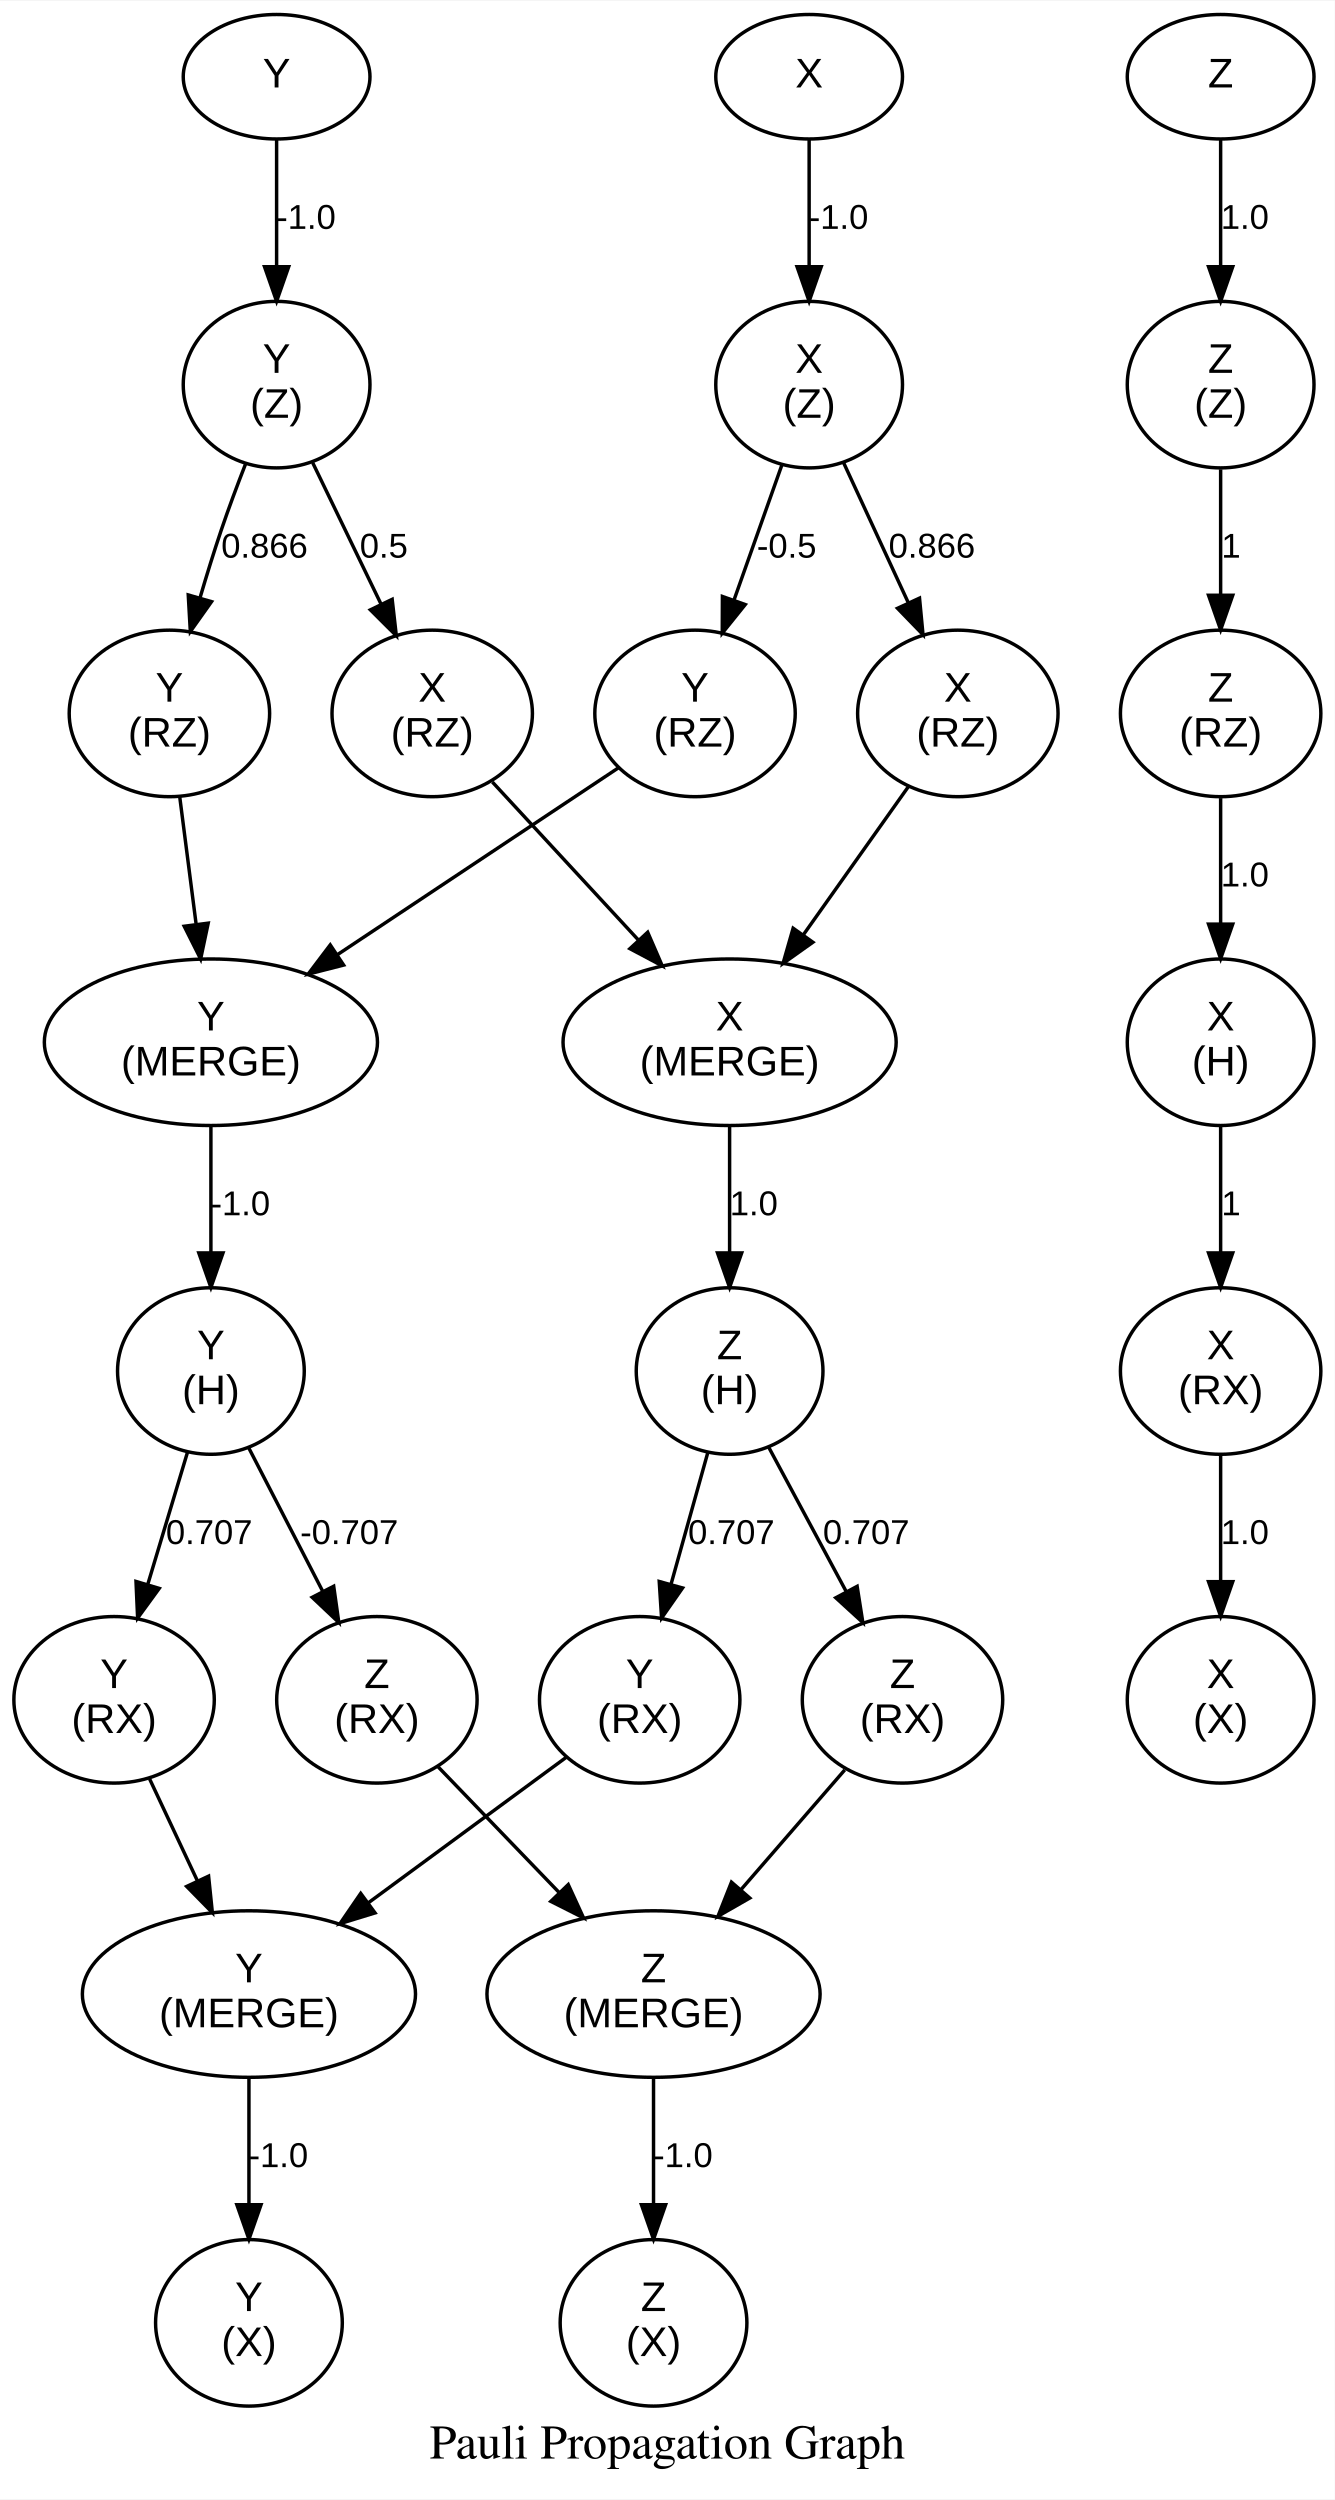
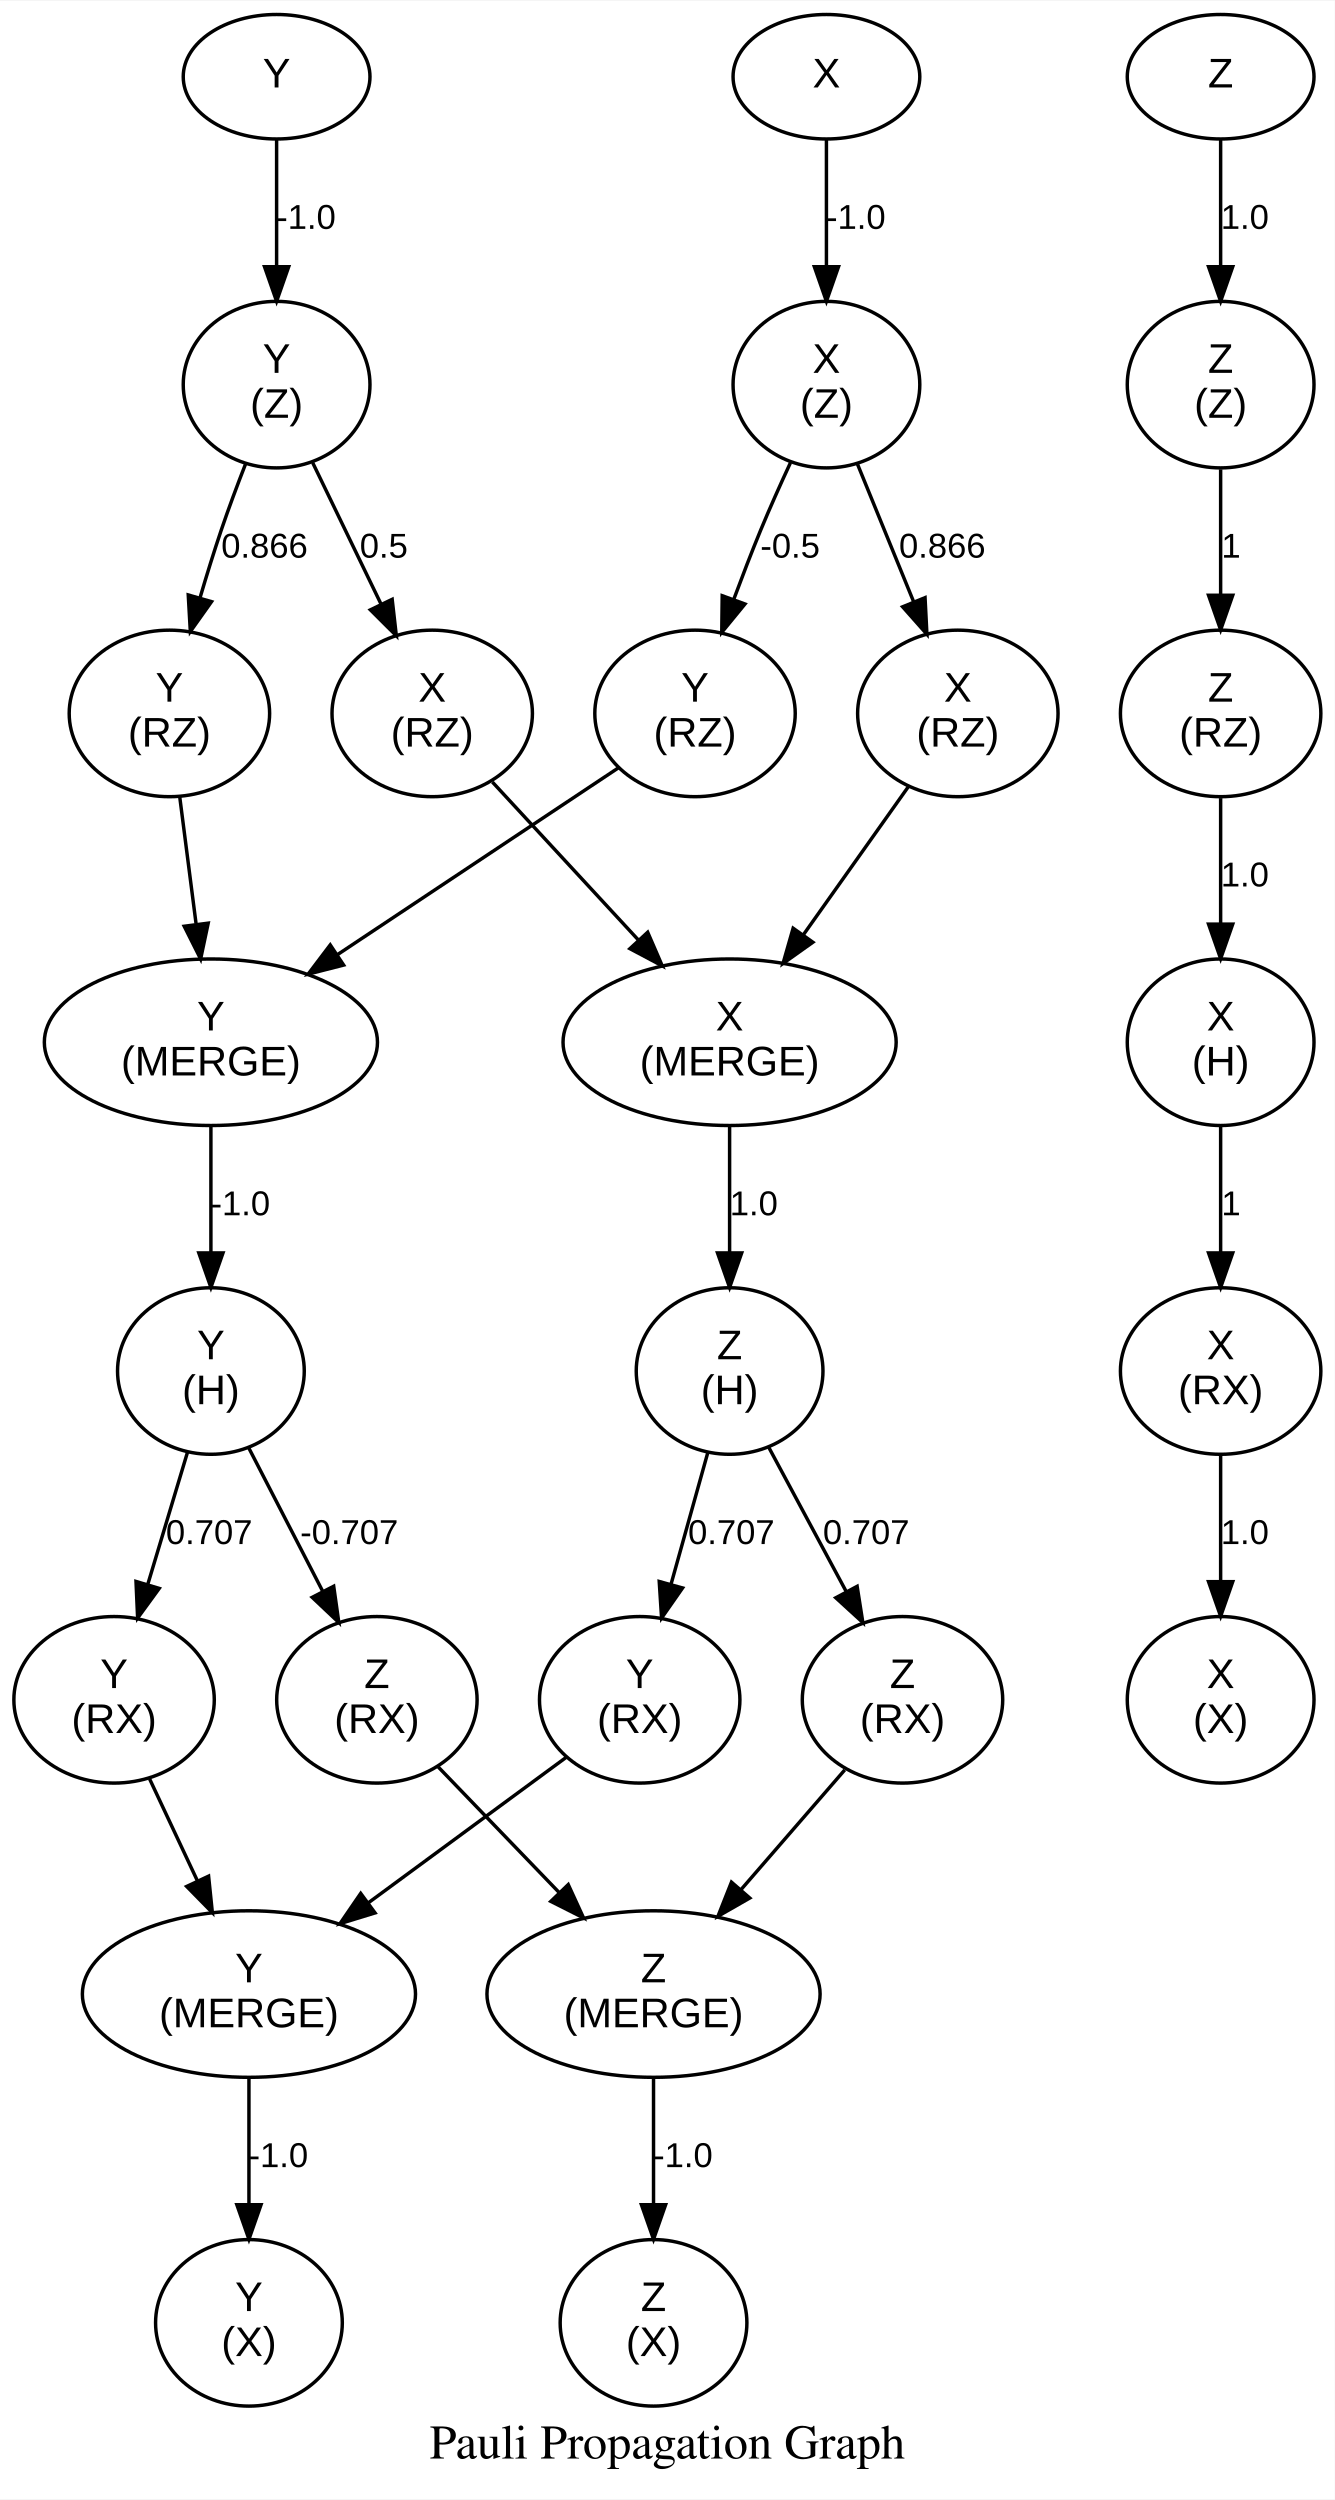
<svg xmlns="http://www.w3.org/2000/svg" width="386pt" height="723pt" viewBox="0.00 0.00 385.98 722.58">
  <g id="graph0" class="graph" transform="scale(1 1) rotate(0) translate(4 718.58)">
    <polygon fill="white" stroke="transparent" points="-4,4 -4,-718.58 381.98,-718.58 381.98,4 -4,4" />
    <text text-anchor="middle" x="188.99" y="-7.8" font-family="Times,serif" font-size="14.00">Pauli Propagation Graph</text>
    <g id="node1" class="node">
-       <ellipse fill="none" stroke="black" cx="56.99" cy="-322.29" rx="27" ry="24.08" />
-       <text text-anchor="middle" x="56.99" y="-325.69" font-family="Arial" font-size="12.00">Y</text>
-       <text text-anchor="middle" x="56.99" y="-312.69" font-family="Arial" font-size="12.00">(H)</text>
-     </g>
-     <g id="node8" class="node">
      <ellipse fill="none" stroke="black" cx="28.99" cy="-227.21" rx="28.98" ry="24.08" />
      <text text-anchor="middle" x="28.99" y="-230.61" font-family="Arial" font-size="12.00">Y</text>
      <text text-anchor="middle" x="28.99" y="-217.61" font-family="Arial" font-size="12.00">(RX)</text>
    </g>
-     <g id="edge5" class="edge">
-       <path fill="none" stroke="black" d="M50.21,-298.76C46.77,-287.3 42.51,-273.16 38.72,-260.55" />
-       <polygon fill="black" stroke="black" points="42.04,-259.42 35.8,-250.86 35.33,-261.44 42.04,-259.42" />
-       <text text-anchor="middle" x="56.49" y="-272.25" font-family="Arial" font-size="10.00">0.707</text>
-     </g>
-     <g id="node16" class="node">
-       <ellipse fill="none" stroke="black" cx="104.99" cy="-227.21" rx="28.98" ry="24.08" />
-       <text text-anchor="middle" x="104.99" y="-230.61" font-family="Arial" font-size="12.00">Z</text>
-       <text text-anchor="middle" x="104.99" y="-217.61" font-family="Arial" font-size="12.00">(RX)</text>
+     <g id="node25" class="node">
+       <ellipse fill="none" stroke="black" cx="67.99" cy="-142.12" rx="48.17" ry="24.08" />
+       <text text-anchor="middle" x="67.99" y="-145.52" font-family="Arial" font-size="12.00">Y</text>
+       <text text-anchor="middle" x="67.99" y="-132.52" font-family="Arial" font-size="12.00">(MERGE)</text>
    </g>
    <g id="edge2" class="edge">
-       <path fill="none" stroke="black" d="M67.88,-300.17C74.22,-287.88 82.32,-272.18 89.33,-258.58" />
-       <polygon fill="black" stroke="black" points="92.5,-260.06 93.98,-249.57 86.28,-256.85 92.5,-260.06" />
-       <text text-anchor="middle" x="96.99" y="-272.25" font-family="Arial" font-size="10.00">-0.707</text>
+       <path fill="none" stroke="black" d="M39.24,-204.38C43.48,-195.34 48.48,-184.69 53.11,-174.82" />
+       <polygon fill="black" stroke="black" points="56.32,-176.22 57.41,-165.68 49.99,-173.24 56.32,-176.22" />
    </g>
    <g id="node2" class="node">
+       <ellipse fill="none" stroke="black" cx="184.99" cy="-47.04" rx="27" ry="24.08" />
+       <text text-anchor="middle" x="184.99" y="-50.44" font-family="Arial" font-size="12.00">Z</text>
+       <text text-anchor="middle" x="184.99" y="-37.44" font-family="Arial" font-size="12.00">(X)</text>
+     </g>
+     <g id="node3" class="node">
      <ellipse fill="none" stroke="black" cx="184.99" cy="-142.12" rx="48.17" ry="24.08" />
      <text text-anchor="middle" x="184.99" y="-145.52" font-family="Arial" font-size="12.00">Z</text>
      <text text-anchor="middle" x="184.99" y="-132.52" font-family="Arial" font-size="12.00">(MERGE)</text>
-     </g>
-     <g id="node6" class="node">
-       <ellipse fill="none" stroke="black" cx="184.99" cy="-47.04" rx="27" ry="24.08" />
-       <text text-anchor="middle" x="184.99" y="-50.44" font-family="Arial" font-size="12.00">Z</text>
-       <text text-anchor="middle" x="184.99" y="-37.44" font-family="Arial" font-size="12.00">(X)</text>
    </g>
    <g id="edge26" class="edge">
      <path fill="none" stroke="black" d="M184.99,-117.64C184.99,-106.64 184.99,-93.34 184.99,-81.33" />
      <polygon fill="black" stroke="black" points="188.49,-81.2 184.99,-71.2 181.49,-81.2 188.49,-81.2" />
      <text text-anchor="middle" x="193.49" y="-92.08" font-family="Arial" font-size="10.00">-1.0</text>
    </g>
-     <g id="node3" class="node">
+     <g id="node4" class="node">
+       <ellipse fill="none" stroke="black" cx="348.99" cy="-227.21" rx="27" ry="24.08" />
+       <text text-anchor="middle" x="348.99" y="-230.61" font-family="Arial" font-size="12.00">X</text>
+       <text text-anchor="middle" x="348.99" y="-217.61" font-family="Arial" font-size="12.00">(X)</text>
+     </g>
+     <g id="node5" class="node">
+       <ellipse fill="none" stroke="black" cx="180.99" cy="-227.21" rx="28.98" ry="24.08" />
+       <text text-anchor="middle" x="180.99" y="-230.61" font-family="Arial" font-size="12.00">Y</text>
+       <text text-anchor="middle" x="180.99" y="-217.61" font-family="Arial" font-size="12.00">(RX)</text>
+     </g>
+     <g id="edge8" class="edge">
+       <path fill="none" stroke="black" d="M159.74,-210.58C143.66,-198.76 121.24,-182.28 102.59,-168.56" />
+       <polygon fill="black" stroke="black" points="104.45,-165.59 94.32,-162.48 100.31,-171.23 104.45,-165.59" />
+     </g>
+     <g id="node6" class="node">
+       <ellipse fill="none" stroke="black" cx="56.99" cy="-417.37" rx="48.17" ry="24.08" />
+       <text text-anchor="middle" x="56.99" y="-420.77" font-family="Arial" font-size="12.00">Y</text>
+       <text text-anchor="middle" x="56.99" y="-407.77" font-family="Arial" font-size="12.00">(MERGE)</text>
+     </g>
+     <g id="node15" class="node">
+       <ellipse fill="none" stroke="black" cx="56.99" cy="-322.29" rx="27" ry="24.08" />
+       <text text-anchor="middle" x="56.99" y="-325.69" font-family="Arial" font-size="12.00">Y</text>
+       <text text-anchor="middle" x="56.99" y="-312.69" font-family="Arial" font-size="12.00">(H)</text>
+     </g>
+     <g id="edge11" class="edge">
+       <path fill="none" stroke="black" d="M56.99,-392.89C56.99,-381.89 56.99,-368.59 56.99,-356.58" />
+       <polygon fill="black" stroke="black" points="60.49,-356.45 56.99,-346.45 53.49,-356.45 60.49,-356.45" />
+       <text text-anchor="middle" x="65.49" y="-367.33" font-family="Arial" font-size="10.00">-1.0</text>
+     </g>
+     <g id="node7" class="node">
+       <ellipse fill="none" stroke="black" cx="348.99" cy="-322.29" rx="28.98" ry="24.08" />
+       <text text-anchor="middle" x="348.99" y="-325.69" font-family="Arial" font-size="12.00">X</text>
+       <text text-anchor="middle" x="348.99" y="-312.69" font-family="Arial" font-size="12.00">(RX)</text>
+     </g>
+     <g id="edge22" class="edge">
+       <path fill="none" stroke="black" d="M348.99,-297.8C348.99,-286.81 348.99,-273.51 348.99,-261.5" />
+       <polygon fill="black" stroke="black" points="352.49,-261.37 348.99,-251.37 345.49,-261.37 352.49,-261.37" />
+       <text text-anchor="middle" x="355.99" y="-272.25" font-family="Arial" font-size="10.00">1.0</text>
+     </g>
+     <g id="node8" class="node">
+       <ellipse fill="none" stroke="black" cx="67.99" cy="-47.04" rx="27" ry="24.08" />
+       <text text-anchor="middle" x="67.99" y="-50.44" font-family="Arial" font-size="12.00">Y</text>
+       <text text-anchor="middle" x="67.99" y="-37.44" font-family="Arial" font-size="12.00">(X)</text>
+     </g>
+     <g id="node9" class="node">
+       <ellipse fill="none" stroke="black" cx="75.99" cy="-696.58" rx="27" ry="18" />
+       <text text-anchor="middle" x="75.99" y="-693.48" font-family="Arial" font-size="12.00">Y</text>
+     </g>
+     <g id="node22" class="node">
+       <ellipse fill="none" stroke="black" cx="75.99" cy="-607.54" rx="27" ry="24.08" />
+       <text text-anchor="middle" x="75.99" y="-610.94" font-family="Arial" font-size="12.00">Y</text>
+       <text text-anchor="middle" x="75.99" y="-597.94" font-family="Arial" font-size="12.00">(Z)</text>
+     </g>
+     <g id="edge24" class="edge">
+       <path fill="none" stroke="black" d="M75.99,-678.39C75.99,-667.94 75.99,-654.24 75.99,-641.75" />
+       <polygon fill="black" stroke="black" points="79.49,-641.64 75.99,-631.64 72.49,-641.64 79.49,-641.64" />
+       <text text-anchor="middle" x="84.49" y="-652.58" font-family="Arial" font-size="10.00">-1.0</text>
+     </g>
+     <g id="node10" class="node">
+       <ellipse fill="none" stroke="black" cx="206.99" cy="-322.29" rx="27" ry="24.08" />
+       <text text-anchor="middle" x="206.99" y="-325.69" font-family="Arial" font-size="12.00">Z</text>
+       <text text-anchor="middle" x="206.99" y="-312.69" font-family="Arial" font-size="12.00">(H)</text>
+     </g>
+     <g id="edge10" class="edge">
+       <path fill="none" stroke="black" d="M200.7,-298.76C197.5,-287.3 193.55,-273.16 190.03,-260.55" />
+       <polygon fill="black" stroke="black" points="193.38,-259.55 187.32,-250.86 186.64,-261.43 193.38,-259.55" />
+       <text text-anchor="middle" x="207.49" y="-272.25" font-family="Arial" font-size="10.00">0.707</text>
+     </g>
+     <g id="node23" class="node">
+       <ellipse fill="none" stroke="black" cx="256.99" cy="-227.21" rx="28.98" ry="24.08" />
+       <text text-anchor="middle" x="256.99" y="-230.61" font-family="Arial" font-size="12.00">Z</text>
+       <text text-anchor="middle" x="256.99" y="-217.61" font-family="Arial" font-size="12.00">(RX)</text>
+     </g>
+     <g id="edge20" class="edge">
+       <path fill="none" stroke="black" d="M218.34,-300.17C224.94,-287.88 233.37,-272.18 240.68,-258.58" />
+       <polygon fill="black" stroke="black" points="243.87,-260.03 245.52,-249.57 237.7,-256.72 243.87,-260.03" />
+       <text text-anchor="middle" x="246.49" y="-272.25" font-family="Arial" font-size="10.00">0.707</text>
+     </g>
+     <g id="node11" class="node">
+       <ellipse fill="none" stroke="black" cx="348.99" cy="-696.58" rx="27" ry="18" />
+       <text text-anchor="middle" x="348.99" y="-693.48" font-family="Arial" font-size="12.00">Z</text>
+     </g>
+     <g id="node12" class="node">
+       <ellipse fill="none" stroke="black" cx="348.99" cy="-607.54" rx="27" ry="24.08" />
+       <text text-anchor="middle" x="348.99" y="-610.94" font-family="Arial" font-size="12.00">Z</text>
+       <text text-anchor="middle" x="348.99" y="-597.94" font-family="Arial" font-size="12.00">(Z)</text>
+     </g>
+     <g id="edge23" class="edge">
+       <path fill="none" stroke="black" d="M348.99,-678.39C348.99,-667.94 348.99,-654.24 348.99,-641.75" />
+       <polygon fill="black" stroke="black" points="352.49,-641.64 348.99,-631.64 345.49,-641.64 352.49,-641.64" />
+       <text text-anchor="middle" x="355.99" y="-652.58" font-family="Arial" font-size="10.00">1.0</text>
+     </g>
+     <g id="node13" class="node">
      <ellipse fill="none" stroke="black" cx="348.99" cy="-512.46" rx="28.98" ry="24.08" />
      <text text-anchor="middle" x="348.99" y="-515.86" font-family="Arial" font-size="12.00">Z</text>
      <text text-anchor="middle" x="348.99" y="-502.86" font-family="Arial" font-size="12.00">(RZ)</text>
    </g>
-     <g id="node12" class="node">
+     <g id="edge12" class="edge">
+       <path fill="none" stroke="black" d="M348.99,-583.05C348.99,-572.06 348.99,-558.76 348.99,-546.75" />
+       <polygon fill="black" stroke="black" points="352.49,-546.62 348.99,-536.62 345.49,-546.62 352.49,-546.62" />
+       <text text-anchor="middle" x="351.99" y="-557.5" font-family="Arial" font-size="10.00">1</text>
+     </g>
+     <g id="node20" class="node">
      <ellipse fill="none" stroke="black" cx="348.99" cy="-417.37" rx="27" ry="24.08" />
      <text text-anchor="middle" x="348.99" y="-420.77" font-family="Arial" font-size="12.00">X</text>
      <text text-anchor="middle" x="348.99" y="-407.77" font-family="Arial" font-size="12.00">(H)</text>
    </g>
-     <g id="edge10" class="edge">
+     <g id="edge27" class="edge">
      <path fill="none" stroke="black" d="M348.99,-487.97C348.99,-476.97 348.99,-463.68 348.99,-451.67" />
      <polygon fill="black" stroke="black" points="352.49,-451.53 348.99,-441.53 345.49,-451.53 352.49,-451.53" />
      <text text-anchor="middle" x="355.99" y="-462.42" font-family="Arial" font-size="10.00">1.0</text>
    </g>
-     <g id="node4" class="node">
-       <ellipse fill="none" stroke="black" cx="256.99" cy="-227.21" rx="28.98" ry="24.08" />
-       <text text-anchor="middle" x="256.99" y="-230.61" font-family="Arial" font-size="12.00">Z</text>
-       <text text-anchor="middle" x="256.99" y="-217.61" font-family="Arial" font-size="12.00">(RX)</text>
-     </g>
-     <g id="edge16" class="edge">
-       <path fill="none" stroke="black" d="M240.29,-206.94C231.38,-196.66 220.23,-183.79 210.28,-172.31" />
-       <polygon fill="black" stroke="black" points="212.82,-169.89 203.63,-164.63 207.53,-174.48 212.82,-169.89" />
-     </g>
-     <g id="node5" class="node">
-       <ellipse fill="none" stroke="black" cx="229.99" cy="-607.54" rx="27" ry="24.08" />
-       <text text-anchor="middle" x="229.99" y="-610.94" font-family="Arial" font-size="12.00">X</text>
-       <text text-anchor="middle" x="229.99" y="-597.94" font-family="Arial" font-size="12.00">(Z)</text>
-     </g>
-     <g id="node21" class="node">
+     <g id="node14" class="node">
      <ellipse fill="none" stroke="black" cx="272.99" cy="-512.46" rx="28.98" ry="24.08" />
      <text text-anchor="middle" x="272.99" y="-515.86" font-family="Arial" font-size="12.00">X</text>
      <text text-anchor="middle" x="272.99" y="-502.86" font-family="Arial" font-size="12.00">(RZ)</text>
    </g>
+     <g id="node24" class="node">
+       <ellipse fill="none" stroke="black" cx="206.99" cy="-417.37" rx="48.17" ry="24.08" />
+       <text text-anchor="middle" x="206.99" y="-420.77" font-family="Arial" font-size="12.00">X</text>
+       <text text-anchor="middle" x="206.99" y="-407.77" font-family="Arial" font-size="12.00">(MERGE)</text>
+     </g>
+     <g id="edge13" class="edge">
+       <path fill="none" stroke="black" d="M258.67,-491.26C249.82,-478.77 238.29,-462.51 228.37,-448.52" />
+       <polygon fill="black" stroke="black" points="231.07,-446.29 222.44,-440.16 225.36,-450.34 231.07,-446.29" />
+     </g>
+     <g id="edge25" class="edge">
+       <path fill="none" stroke="black" d="M50.21,-298.76C46.77,-287.3 42.51,-273.16 38.72,-260.55" />
+       <polygon fill="black" stroke="black" points="42.04,-259.42 35.8,-250.86 35.33,-261.44 42.04,-259.42" />
+       <text text-anchor="middle" x="56.49" y="-272.25" font-family="Arial" font-size="10.00">0.707</text>
+     </g>
+     <g id="node18" class="node">
+       <ellipse fill="none" stroke="black" cx="104.99" cy="-227.21" rx="28.98" ry="24.08" />
+       <text text-anchor="middle" x="104.99" y="-230.61" font-family="Arial" font-size="12.00">Z</text>
+       <text text-anchor="middle" x="104.99" y="-217.61" font-family="Arial" font-size="12.00">(RX)</text>
+     </g>
+     <g id="edge9" class="edge">
+       <path fill="none" stroke="black" d="M67.88,-300.17C74.22,-287.88 82.32,-272.18 89.33,-258.58" />
+       <polygon fill="black" stroke="black" points="92.5,-260.06 93.98,-249.57 86.28,-256.85 92.5,-260.06" />
+       <text text-anchor="middle" x="96.99" y="-272.25" font-family="Arial" font-size="10.00">-0.707</text>
+     </g>
+     <g id="node16" class="node">
+       <ellipse fill="none" stroke="black" cx="44.99" cy="-512.46" rx="28.98" ry="24.08" />
+       <text text-anchor="middle" x="44.99" y="-515.86" font-family="Arial" font-size="12.00">Y</text>
+       <text text-anchor="middle" x="44.99" y="-502.86" font-family="Arial" font-size="12.00">(RZ)</text>
+     </g>
    <g id="edge18" class="edge">
-       <path fill="none" stroke="black" d="M239.96,-584.95C245.51,-572.94 252.52,-557.77 258.65,-544.51" />
-       <polygon fill="black" stroke="black" points="261.91,-545.8 262.92,-535.25 255.55,-542.86 261.91,-545.8" />
-       <text text-anchor="middle" x="265.49" y="-557.5" font-family="Arial" font-size="10.00">0.866</text>
+       <path fill="none" stroke="black" d="M47.96,-488.45C49.39,-477.37 51.12,-463.88 52.69,-451.71" />
+       <polygon fill="black" stroke="black" points="56.21,-451.81 54.02,-441.44 49.27,-450.91 56.21,-451.81" />
+     </g>
+     <g id="node17" class="node">
+       <ellipse fill="none" stroke="black" cx="234.99" cy="-607.54" rx="27" ry="24.08" />
+       <text text-anchor="middle" x="234.99" y="-610.94" font-family="Arial" font-size="12.00">X</text>
+       <text text-anchor="middle" x="234.99" y="-597.94" font-family="Arial" font-size="12.00">(Z)</text>
+     </g>
+     <g id="edge7" class="edge">
+       <path fill="none" stroke="black" d="M244,-584.48C248.82,-572.66 254.85,-557.89 260.16,-544.88" />
+       <polygon fill="black" stroke="black" points="263.51,-545.94 264.05,-535.36 257.03,-543.29 263.51,-545.94" />
+       <text text-anchor="middle" x="268.49" y="-557.5" font-family="Arial" font-size="10.00">0.866</text>
    </g>
    <g id="node26" class="node">
      <ellipse fill="none" stroke="black" cx="196.99" cy="-512.46" rx="28.98" ry="24.08" />
      <text text-anchor="middle" x="196.99" y="-515.86" font-family="Arial" font-size="12.00">Y</text>
      <text text-anchor="middle" x="196.99" y="-502.86" font-family="Arial" font-size="12.00">(RZ)</text>
    </g>
+     <g id="edge5" class="edge">
+       <path fill="none" stroke="black" d="M224.59,-584.96C221.7,-578.73 218.63,-571.89 215.99,-565.5 213.33,-559.05 210.65,-552.07 208.17,-545.39" />
+       <polygon fill="black" stroke="black" points="211.43,-544.1 204.72,-535.9 204.85,-546.5 211.43,-544.1" />
+       <text text-anchor="middle" x="224.49" y="-557.5" font-family="Arial" font-size="10.00">-0.5</text>
+     </g>
+     <g id="edge16" class="edge">
+       <path fill="none" stroke="black" d="M122.75,-207.77C133.04,-197.08 146.21,-183.4 157.79,-171.38" />
+       <polygon fill="black" stroke="black" points="160.33,-173.78 164.75,-164.15 155.29,-168.92 160.33,-173.78" />
+     </g>
+     <g id="node19" class="node">
+       <ellipse fill="none" stroke="black" cx="120.99" cy="-512.46" rx="28.98" ry="24.08" />
+       <text text-anchor="middle" x="120.99" y="-515.86" font-family="Arial" font-size="12.00">X</text>
+       <text text-anchor="middle" x="120.99" y="-502.86" font-family="Arial" font-size="12.00">(RZ)</text>
+     </g>
    <g id="edge14" class="edge">
-       <path fill="none" stroke="black" d="M222.17,-584.48C218.01,-572.74 212.82,-558.1 208.23,-545.16" />
-       <polygon fill="black" stroke="black" points="211.51,-543.94 204.87,-535.68 204.91,-546.28 211.51,-543.94" />
-       <text text-anchor="middle" x="223.49" y="-557.5" font-family="Arial" font-size="10.00">-0.5</text>
-     </g>
-     <g id="node7" class="node">
-       <ellipse fill="none" stroke="black" cx="206.99" cy="-322.29" rx="27" ry="24.08" />
-       <text text-anchor="middle" x="206.99" y="-325.69" font-family="Arial" font-size="12.00">Z</text>
-       <text text-anchor="middle" x="206.99" y="-312.69" font-family="Arial" font-size="12.00">(H)</text>
-     </g>
-     <g id="edge20" class="edge">
-       <path fill="none" stroke="black" d="M218.34,-300.17C224.94,-287.88 233.37,-272.18 240.68,-258.58" />
-       <polygon fill="black" stroke="black" points="243.87,-260.03 245.52,-249.57 237.7,-256.72 243.87,-260.03" />
-       <text text-anchor="middle" x="246.49" y="-272.25" font-family="Arial" font-size="10.00">0.707</text>
-     </g>
-     <g id="node20" class="node">
-       <ellipse fill="none" stroke="black" cx="180.99" cy="-227.21" rx="28.98" ry="24.08" />
-       <text text-anchor="middle" x="180.99" y="-230.61" font-family="Arial" font-size="12.00">Y</text>
-       <text text-anchor="middle" x="180.99" y="-217.61" font-family="Arial" font-size="12.00">(RX)</text>
+       <path fill="none" stroke="black" d="M138.39,-492.62C150.52,-479.5 166.9,-461.77 180.62,-446.92" />
+       <polygon fill="black" stroke="black" points="183.3,-449.18 187.51,-439.46 178.16,-444.43 183.3,-449.18" />
+     </g>
+     <g id="edge19" class="edge">
+       <path fill="none" stroke="black" d="M348.99,-392.89C348.99,-381.89 348.99,-368.59 348.99,-356.58" />
+       <polygon fill="black" stroke="black" points="352.49,-356.45 348.99,-346.45 345.49,-356.45 352.49,-356.45" />
+       <text text-anchor="middle" x="351.99" y="-367.33" font-family="Arial" font-size="10.00">1</text>
+     </g>
+     <g id="node21" class="node">
+       <ellipse fill="none" stroke="black" cx="234.99" cy="-696.58" rx="27" ry="18" />
+       <text text-anchor="middle" x="234.99" y="-693.48" font-family="Arial" font-size="12.00">X</text>
    </g>
    <g id="edge3" class="edge">
-       <path fill="none" stroke="black" d="M200.7,-298.76C197.5,-287.3 193.55,-273.16 190.03,-260.55" />
-       <polygon fill="black" stroke="black" points="193.38,-259.55 187.32,-250.86 186.64,-261.43 193.38,-259.55" />
-       <text text-anchor="middle" x="207.49" y="-272.25" font-family="Arial" font-size="10.00">0.707</text>
-     </g>
-     <g id="node10" class="node">
-       <ellipse fill="none" stroke="black" cx="67.99" cy="-142.12" rx="48.17" ry="24.08" />
-       <text text-anchor="middle" x="67.99" y="-145.52" font-family="Arial" font-size="12.00">Y</text>
-       <text text-anchor="middle" x="67.99" y="-132.52" font-family="Arial" font-size="12.00">(MERGE)</text>
+       <path fill="none" stroke="black" d="M234.99,-678.39C234.99,-667.94 234.99,-654.24 234.99,-641.75" />
+       <polygon fill="black" stroke="black" points="238.49,-641.64 234.99,-631.64 231.49,-641.64 238.49,-641.64" />
+       <text text-anchor="middle" x="243.49" y="-652.58" font-family="Arial" font-size="10.00">-1.0</text>
+     </g>
+     <g id="edge17" class="edge">
+       <path fill="none" stroke="black" d="M66.98,-584.52C64.6,-578.41 62.1,-571.73 59.99,-565.5 57.88,-559.25 55.79,-552.51 53.88,-546.02" />
+       <polygon fill="black" stroke="black" points="57.17,-544.78 51.04,-536.14 50.44,-546.72 57.17,-544.78" />
+       <text text-anchor="middle" x="72.49" y="-557.5" font-family="Arial" font-size="10.00">0.866</text>
+     </g>
+     <g id="edge1" class="edge">
+       <path fill="none" stroke="black" d="M86.43,-584.95C92.28,-572.85 99.67,-557.56 106.12,-544.22" />
+       <polygon fill="black" stroke="black" points="109.41,-545.46 110.61,-534.93 103.11,-542.41 109.41,-545.46" />
+       <text text-anchor="middle" x="106.99" y="-557.5" font-family="Arial" font-size="10.00">0.5</text>
+     </g>
+     <g id="edge6" class="edge">
+       <path fill="none" stroke="black" d="M240.29,-206.94C231.38,-196.66 220.23,-183.79 210.28,-172.31" />
+       <polygon fill="black" stroke="black" points="212.82,-169.89 203.63,-164.63 207.53,-174.48 212.82,-169.89" />
+     </g>
+     <g id="edge15" class="edge">
+       <path fill="none" stroke="black" d="M206.99,-392.89C206.99,-381.89 206.99,-368.59 206.99,-356.58" />
+       <polygon fill="black" stroke="black" points="210.49,-356.45 206.99,-346.45 203.49,-356.45 210.49,-356.45" />
+       <text text-anchor="middle" x="213.99" y="-367.33" font-family="Arial" font-size="10.00">1.0</text>
    </g>
    <g id="edge4" class="edge">
-       <path fill="none" stroke="black" d="M39.24,-204.38C43.48,-195.34 48.48,-184.69 53.11,-174.82" />
-       <polygon fill="black" stroke="black" points="56.32,-176.22 57.41,-165.68 49.99,-173.24 56.32,-176.22" />
-     </g>
-     <g id="node9" class="node">
-       <ellipse fill="none" stroke="black" cx="67.99" cy="-47.04" rx="27" ry="24.08" />
-       <text text-anchor="middle" x="67.99" y="-50.44" font-family="Arial" font-size="12.00">Y</text>
-       <text text-anchor="middle" x="67.99" y="-37.44" font-family="Arial" font-size="12.00">(X)</text>
-     </g>
-     <g id="edge13" class="edge">
      <path fill="none" stroke="black" d="M67.99,-117.64C67.99,-106.64 67.99,-93.34 67.99,-81.33" />
      <polygon fill="black" stroke="black" points="71.49,-81.2 67.99,-71.2 64.49,-81.2 71.49,-81.2" />
      <text text-anchor="middle" x="76.49" y="-92.08" font-family="Arial" font-size="10.00">-1.0</text>
    </g>
-     <g id="node11" class="node">
-       <ellipse fill="none" stroke="black" cx="44.99" cy="-512.46" rx="28.98" ry="24.08" />
-       <text text-anchor="middle" x="44.99" y="-515.86" font-family="Arial" font-size="12.00">Y</text>
-       <text text-anchor="middle" x="44.99" y="-502.86" font-family="Arial" font-size="12.00">(RZ)</text>
-     </g>
-     <g id="node23" class="node">
-       <ellipse fill="none" stroke="black" cx="56.99" cy="-417.37" rx="48.17" ry="24.08" />
-       <text text-anchor="middle" x="56.99" y="-420.77" font-family="Arial" font-size="12.00">Y</text>
-       <text text-anchor="middle" x="56.99" y="-407.77" font-family="Arial" font-size="12.00">(MERGE)</text>
-     </g>
    <g id="edge21" class="edge">
-       <path fill="none" stroke="black" d="M47.96,-488.45C49.39,-477.37 51.12,-463.88 52.69,-451.71" />
-       <polygon fill="black" stroke="black" points="56.21,-451.81 54.02,-441.44 49.27,-450.91 56.21,-451.81" />
-     </g>
-     <g id="node25" class="node">
-       <ellipse fill="none" stroke="black" cx="348.99" cy="-322.29" rx="28.98" ry="24.08" />
-       <text text-anchor="middle" x="348.99" y="-325.69" font-family="Arial" font-size="12.00">X</text>
-       <text text-anchor="middle" x="348.99" y="-312.69" font-family="Arial" font-size="12.00">(RX)</text>
-     </g>
-     <g id="edge27" class="edge">
-       <path fill="none" stroke="black" d="M348.99,-392.89C348.99,-381.89 348.99,-368.59 348.99,-356.58" />
-       <polygon fill="black" stroke="black" points="352.49,-356.45 348.99,-346.45 345.49,-356.45 352.49,-356.45" />
-       <text text-anchor="middle" x="351.99" y="-367.33" font-family="Arial" font-size="10.00">1</text>
-     </g>
-     <g id="node13" class="node">
-       <ellipse fill="none" stroke="black" cx="348.99" cy="-607.54" rx="27" ry="24.08" />
-       <text text-anchor="middle" x="348.99" y="-610.94" font-family="Arial" font-size="12.00">Z</text>
-       <text text-anchor="middle" x="348.99" y="-597.94" font-family="Arial" font-size="12.00">(Z)</text>
-     </g>
-     <g id="edge11" class="edge">
-       <path fill="none" stroke="black" d="M348.99,-583.05C348.99,-572.06 348.99,-558.76 348.99,-546.75" />
-       <polygon fill="black" stroke="black" points="352.49,-546.62 348.99,-536.62 345.49,-546.62 352.49,-546.62" />
-       <text text-anchor="middle" x="351.99" y="-557.5" font-family="Arial" font-size="10.00">1</text>
-     </g>
-     <g id="node14" class="node">
-       <ellipse fill="none" stroke="black" cx="229.99" cy="-696.58" rx="27" ry="18" />
-       <text text-anchor="middle" x="229.99" y="-693.48" font-family="Arial" font-size="12.00">X</text>
-     </g>
-     <g id="edge8" class="edge">
-       <path fill="none" stroke="black" d="M229.99,-678.39C229.99,-667.94 229.99,-654.24 229.99,-641.75" />
-       <polygon fill="black" stroke="black" points="233.49,-641.64 229.99,-631.64 226.49,-641.64 233.49,-641.64" />
-       <text text-anchor="middle" x="238.49" y="-652.58" font-family="Arial" font-size="10.00">-1.0</text>
-     </g>
-     <g id="node15" class="node">
-       <ellipse fill="none" stroke="black" cx="206.99" cy="-417.37" rx="48.17" ry="24.08" />
-       <text text-anchor="middle" x="206.99" y="-420.77" font-family="Arial" font-size="12.00">X</text>
-       <text text-anchor="middle" x="206.99" y="-407.77" font-family="Arial" font-size="12.00">(MERGE)</text>
-     </g>
-     <g id="edge19" class="edge">
-       <path fill="none" stroke="black" d="M206.99,-392.89C206.99,-381.89 206.99,-368.59 206.99,-356.58" />
-       <polygon fill="black" stroke="black" points="210.49,-356.45 206.99,-346.45 203.49,-356.45 210.49,-356.45" />
-       <text text-anchor="middle" x="213.99" y="-367.33" font-family="Arial" font-size="10.00">1.0</text>
-     </g>
-     <g id="edge17" class="edge">
-       <path fill="none" stroke="black" d="M122.75,-207.77C133.04,-197.08 146.21,-183.4 157.79,-171.38" />
-       <polygon fill="black" stroke="black" points="160.33,-173.78 164.75,-164.15 155.29,-168.92 160.33,-173.78" />
-     </g>
-     <g id="node17" class="node">
-       <ellipse fill="none" stroke="black" cx="348.99" cy="-696.58" rx="27" ry="18" />
-       <text text-anchor="middle" x="348.99" y="-693.48" font-family="Arial" font-size="12.00">Z</text>
-     </g>
-     <g id="edge6" class="edge">
-       <path fill="none" stroke="black" d="M348.99,-678.39C348.99,-667.94 348.99,-654.24 348.99,-641.75" />
-       <polygon fill="black" stroke="black" points="352.49,-641.64 348.99,-631.64 345.49,-641.64 352.49,-641.64" />
-       <text text-anchor="middle" x="355.99" y="-652.58" font-family="Arial" font-size="10.00">1.0</text>
-     </g>
-     <g id="node18" class="node">
-       <ellipse fill="none" stroke="black" cx="120.99" cy="-512.46" rx="28.98" ry="24.08" />
-       <text text-anchor="middle" x="120.99" y="-515.86" font-family="Arial" font-size="12.00">X</text>
-       <text text-anchor="middle" x="120.99" y="-502.86" font-family="Arial" font-size="12.00">(RZ)</text>
-     </g>
-     <g id="edge7" class="edge">
-       <path fill="none" stroke="black" d="M138.39,-492.62C150.52,-479.5 166.9,-461.77 180.62,-446.92" />
-       <polygon fill="black" stroke="black" points="183.3,-449.18 187.51,-439.46 178.16,-444.43 183.3,-449.18" />
-     </g>
-     <g id="node19" class="node">
-       <ellipse fill="none" stroke="black" cx="75.99" cy="-696.58" rx="27" ry="18" />
-       <text text-anchor="middle" x="75.99" y="-693.48" font-family="Arial" font-size="12.00">Y</text>
-     </g>
-     <g id="node24" class="node">
-       <ellipse fill="none" stroke="black" cx="75.99" cy="-607.54" rx="27" ry="24.08" />
-       <text text-anchor="middle" x="75.99" y="-610.94" font-family="Arial" font-size="12.00">Y</text>
-       <text text-anchor="middle" x="75.99" y="-597.94" font-family="Arial" font-size="12.00">(Z)</text>
-     </g>
-     <g id="edge12" class="edge">
-       <path fill="none" stroke="black" d="M75.99,-678.39C75.99,-667.94 75.99,-654.24 75.99,-641.75" />
-       <polygon fill="black" stroke="black" points="79.49,-641.64 75.99,-631.64 72.49,-641.64 79.49,-641.64" />
-       <text text-anchor="middle" x="84.49" y="-652.58" font-family="Arial" font-size="10.00">-1.0</text>
-     </g>
-     <g id="edge9" class="edge">
-       <path fill="none" stroke="black" d="M159.74,-210.58C143.66,-198.76 121.24,-182.28 102.59,-168.56" />
-       <polygon fill="black" stroke="black" points="104.45,-165.59 94.32,-162.48 100.31,-171.23 104.45,-165.59" />
-     </g>
-     <g id="edge15" class="edge">
-       <path fill="none" stroke="black" d="M258.67,-491.26C249.82,-478.77 238.29,-462.51 228.37,-448.52" />
-       <polygon fill="black" stroke="black" points="231.07,-446.29 222.44,-440.16 225.36,-450.34 231.07,-446.29" />
-     </g>
-     <g id="node22" class="node">
-       <ellipse fill="none" stroke="black" cx="348.99" cy="-227.21" rx="27" ry="24.08" />
-       <text text-anchor="middle" x="348.99" y="-230.61" font-family="Arial" font-size="12.00">X</text>
-       <text text-anchor="middle" x="348.99" y="-217.61" font-family="Arial" font-size="12.00">(X)</text>
-     </g>
-     <g id="edge22" class="edge">
-       <path fill="none" stroke="black" d="M56.99,-392.89C56.99,-381.89 56.99,-368.59 56.99,-356.58" />
-       <polygon fill="black" stroke="black" points="60.49,-356.45 56.99,-346.45 53.49,-356.45 60.49,-356.45" />
-       <text text-anchor="middle" x="65.49" y="-367.33" font-family="Arial" font-size="10.00">-1.0</text>
-     </g>
-     <g id="edge24" class="edge">
-       <path fill="none" stroke="black" d="M66.98,-584.52C64.6,-578.41 62.1,-571.73 59.99,-565.5 57.88,-559.25 55.79,-552.51 53.88,-546.02" />
-       <polygon fill="black" stroke="black" points="57.17,-544.78 51.04,-536.14 50.44,-546.72 57.17,-544.78" />
-       <text text-anchor="middle" x="72.49" y="-557.5" font-family="Arial" font-size="10.00">0.866</text>
-     </g>
-     <g id="edge25" class="edge">
-       <path fill="none" stroke="black" d="M86.43,-584.95C92.28,-572.85 99.67,-557.56 106.12,-544.22" />
-       <polygon fill="black" stroke="black" points="109.41,-545.46 110.61,-534.93 103.11,-542.41 109.41,-545.46" />
-       <text text-anchor="middle" x="106.99" y="-557.5" font-family="Arial" font-size="10.00">0.5</text>
-     </g>
-     <g id="edge1" class="edge">
-       <path fill="none" stroke="black" d="M348.99,-297.8C348.99,-286.81 348.99,-273.51 348.99,-261.5" />
-       <polygon fill="black" stroke="black" points="352.49,-261.37 348.99,-251.37 345.49,-261.37 352.49,-261.37" />
-       <text text-anchor="middle" x="355.99" y="-272.25" font-family="Arial" font-size="10.00">1.0</text>
-     </g>
-     <g id="edge23" class="edge">
      <path fill="none" stroke="black" d="M174.81,-496.71C152.99,-482.2 119.29,-459.8 93.52,-442.66" />
      <polygon fill="black" stroke="black" points="95.37,-439.69 85.11,-437.07 91.5,-445.52 95.37,-439.69" />
    </g>
  </g>
</svg>
